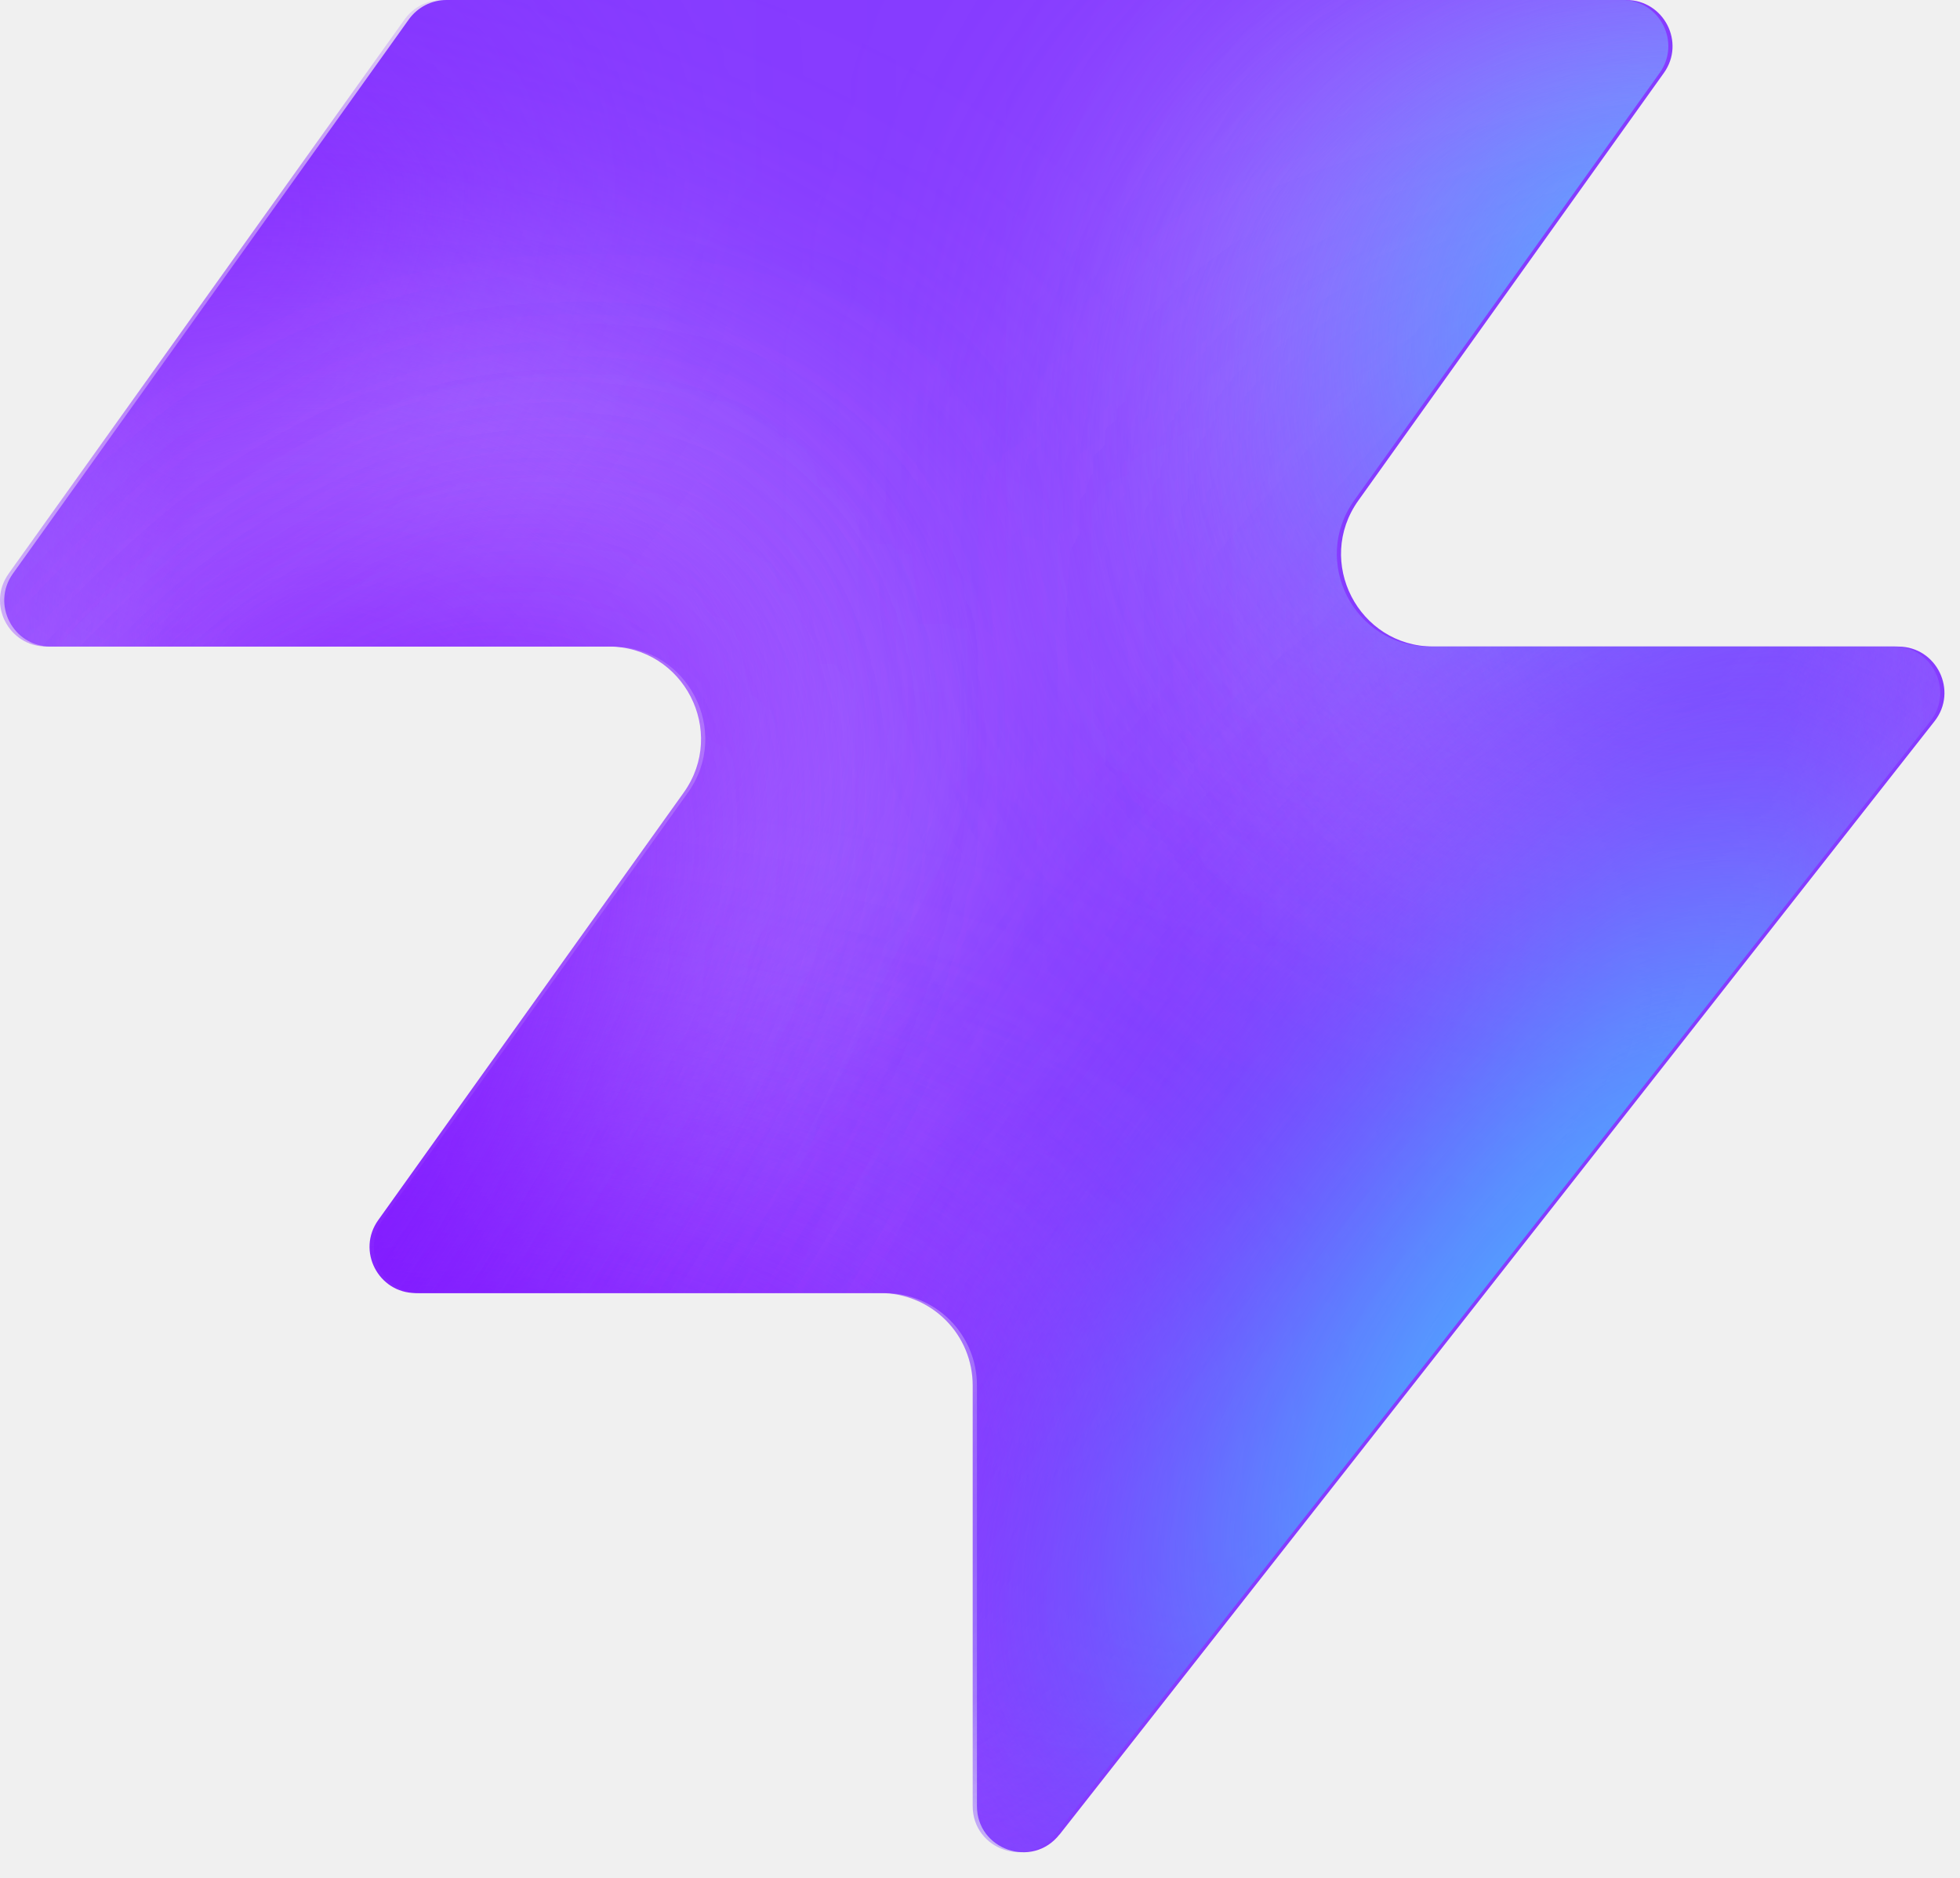
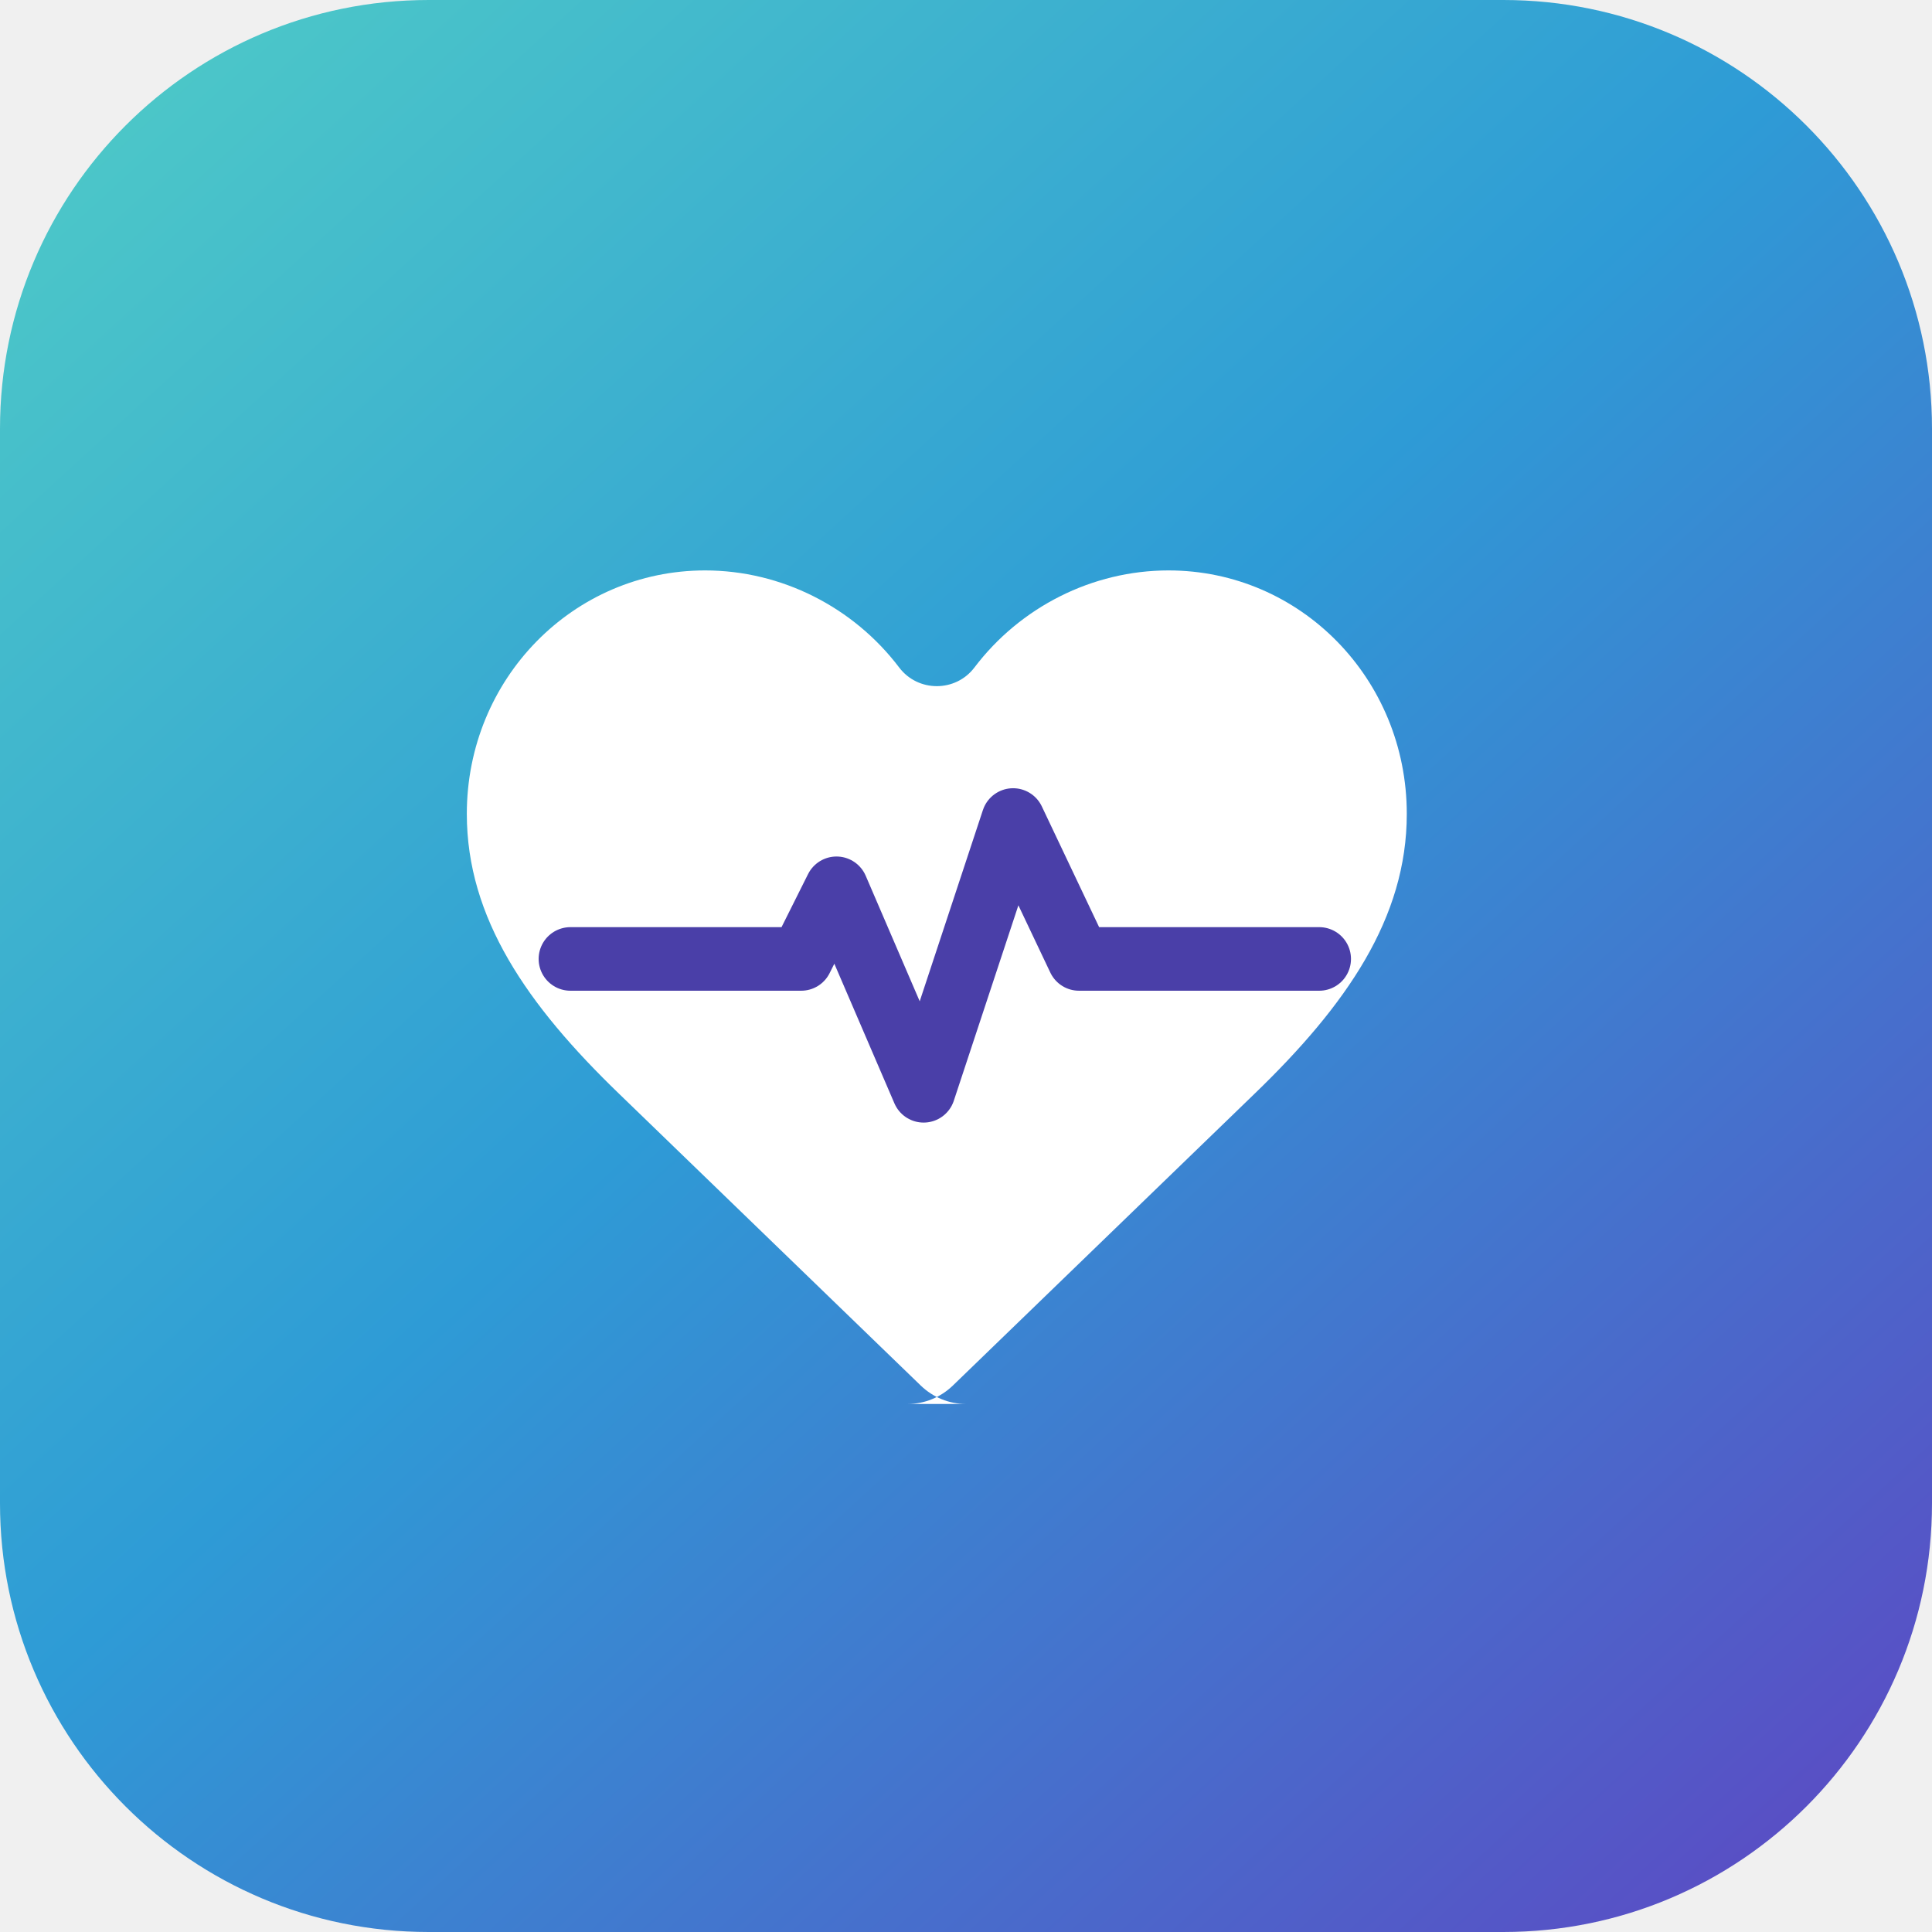
- <svg xmlns="http://www.w3.org/2000/svg" width="48" height="46" fill="none" viewBox="0 0 48 46">
-   <path fill="#863bff" d="M25.946 44.938c-.664.845-2.021.375-2.021-.698V33.937a2.26 2.26 0 0 0-2.262-2.262H10.287c-.92 0-1.456-1.04-.92-1.788l7.48-10.471c1.07-1.497 0-3.578-1.842-3.578H1.237c-.92 0-1.456-1.04-.92-1.788L10.013.474c.214-.297.556-.474.92-.474h28.894c.92 0 1.456 1.04.92 1.788l-7.48 10.471c-1.07 1.498 0 3.579 1.842 3.579h11.377c.943 0 1.473 1.088.89 1.83L25.947 44.94z" style="fill:#863bff;fill:color(display-p3 .525 .23 1);fill-opacity:1" />
-   <mask id="a" width="48" height="46" x="0" y="0" maskUnits="userSpaceOnUse" style="mask-type:alpha">
-     <path fill="#000" d="M25.842 44.938c-.664.844-2.021.375-2.021-.698V33.937a2.26 2.26 0 0 0-2.262-2.262H10.183c-.92 0-1.456-1.04-.92-1.788l7.48-10.471c1.07-1.498 0-3.579-1.842-3.579H1.133c-.92 0-1.456-1.04-.92-1.787L9.91.473c.214-.297.556-.474.92-.474h28.894c.92 0 1.456 1.04.92 1.788l-7.48 10.471c-1.07 1.498 0 3.578 1.842 3.578h11.377c.943 0 1.473 1.088.89 1.832L25.843 44.94z" style="fill:#000;fill-opacity:1" />
-   </mask>
-   <g mask="url(#a)">
-     <g filter="url(#b)">
-       <ellipse cx="5.508" cy="14.704" fill="#ede6ff" rx="5.508" ry="14.704" style="fill:#ede6ff;fill:color(display-p3 .927 .903 1);fill-opacity:1" transform="matrix(.00324 1 1 -.00324 -4.47 31.516)" />
-     </g>
-     <g filter="url(#c)">
-       <ellipse cx="10.399" cy="29.851" fill="#ede6ff" rx="10.399" ry="29.851" style="fill:#ede6ff;fill:color(display-p3 .927 .903 1);fill-opacity:1" transform="matrix(.00324 1 1 -.00324 -39.328 7.883)" />
-     </g>
-     <g filter="url(#d)">
-       <ellipse cx="5.508" cy="30.487" fill="#7e14ff" rx="5.508" ry="30.487" style="fill:#7e14ff;fill:color(display-p3 .492 .077 1);fill-opacity:1" transform="rotate(89.814 -25.913 -14.639)scale(1 -1)" />
-     </g>
-     <g filter="url(#e)">
-       <ellipse cx="5.508" cy="30.599" fill="#7e14ff" rx="5.508" ry="30.599" style="fill:#7e14ff;fill:color(display-p3 .492 .077 1);fill-opacity:1" transform="rotate(89.814 -32.644 -3.334)scale(1 -1)" />
-     </g>
-     <g filter="url(#f)">
-       <ellipse cx="5.508" cy="30.599" fill="#7e14ff" rx="5.508" ry="30.599" style="fill:#7e14ff;fill:color(display-p3 .492 .077 1);fill-opacity:1" transform="matrix(.00324 1 1 -.00324 -34.34 30.47)" />
-     </g>
-     <g filter="url(#g)">
-       <ellipse cx="14.072" cy="22.078" fill="#ede6ff" rx="14.072" ry="22.078" style="fill:#ede6ff;fill:color(display-p3 .927 .903 1);fill-opacity:1" transform="rotate(93.35 24.506 48.493)scale(-1 1)" />
-     </g>
-     <g filter="url(#h)">
-       <ellipse cx="3.47" cy="21.501" fill="#7e14ff" rx="3.47" ry="21.501" style="fill:#7e14ff;fill:color(display-p3 .492 .077 1);fill-opacity:1" transform="rotate(89.009 28.708 47.59)scale(-1 1)" />
-     </g>
-     <g filter="url(#i)">
-       <ellipse cx="3.47" cy="21.501" fill="#7e14ff" rx="3.47" ry="21.501" style="fill:#7e14ff;fill:color(display-p3 .492 .077 1);fill-opacity:1" transform="rotate(89.009 28.708 47.59)scale(-1 1)" />
-     </g>
-     <g filter="url(#j)">
-       <ellipse cx=".387" cy="8.972" fill="#7e14ff" rx="4.407" ry="29.108" style="fill:#7e14ff;fill:color(display-p3 .492 .077 1);fill-opacity:1" transform="rotate(39.51 .387 8.972)" />
-     </g>
-     <g filter="url(#k)">
-       <ellipse cx="47.523" cy="-6.092" fill="#7e14ff" rx="4.407" ry="29.108" style="fill:#7e14ff;fill:color(display-p3 .492 .077 1);fill-opacity:1" transform="rotate(37.892 47.523 -6.092)" />
-     </g>
-     <g filter="url(#l)">
-       <ellipse cx="41.412" cy="6.333" fill="#47bfff" rx="5.971" ry="9.665" style="fill:#47bfff;fill:color(display-p3 .28 .748 1);fill-opacity:1" transform="rotate(37.892 41.412 6.333)" />
-     </g>
-     <g filter="url(#m)">
-       <ellipse cx="-1.879" cy="38.332" fill="#7e14ff" rx="4.407" ry="29.108" style="fill:#7e14ff;fill:color(display-p3 .492 .077 1);fill-opacity:1" transform="rotate(37.892 -1.88 38.332)" />
-     </g>
-     <g filter="url(#n)">
-       <ellipse cx="-1.879" cy="38.332" fill="#7e14ff" rx="4.407" ry="29.108" style="fill:#7e14ff;fill:color(display-p3 .492 .077 1);fill-opacity:1" transform="rotate(37.892 -1.88 38.332)" />
-     </g>
-     <g filter="url(#o)">
-       <ellipse cx="35.651" cy="29.907" fill="#7e14ff" rx="4.407" ry="29.108" style="fill:#7e14ff;fill:color(display-p3 .492 .077 1);fill-opacity:1" transform="rotate(37.892 35.651 29.907)" />
-     </g>
-     <g filter="url(#p)">
-       <ellipse cx="38.418" cy="32.4" fill="#47bfff" rx="5.971" ry="15.297" style="fill:#47bfff;fill:color(display-p3 .28 .748 1);fill-opacity:1" transform="rotate(37.892 38.418 32.4)" />
-     </g>
+ <svg xmlns="http://www.w3.org/2000/svg" width="32" height="32" viewBox="0 0 32 32">
+   <defs>
+     <linearGradient id="hn-bg" x1="8%" y1="4%" x2="94%" y2="98%">
+       <stop offset="0%" stop-color="#4CC7C8" />
+       <stop offset="45%" stop-color="#2E9BD6" />
+       <stop offset="100%" stop-color="#5B4BC4" />
+     </linearGradient>
+   </defs>
+   <rect x="0" y="0" width="32" height="32" rx="7.1" fill="url(#hn-bg)" />
+   <g transform="translate(16 16) scale(0.78) translate(-12 -12)">
+     <path d="M12 21.3c-.36 0-.7-.14-.96-.39l-6.4-6.19C2.68 12.83 1.4 10.98 1.4 8.77 1.4 5.9 3.66 3.6 6.46 3.6c1.62 0 3.15.78 4.12 2.06.4.53 1.2.53 1.6 0 .97-1.28 2.5-2.06 4.12-2.06 2.8 0 5.06 2.3 5.06 5.17 0 2.21-1.28 4.06-3.24 5.95l-6.4 6.19c-.26.25-.6.39-.96.39z" fill="#FFFFFF" />
+     <path d="M3.6 11.85h4.9l.75-1.5 1.85 4.3L13 8.9l1.4 2.95h5.1" fill="none" stroke="#4A3FA8" stroke-width="1.35" stroke-linecap="round" stroke-linejoin="round" />
  </g>
-   <defs>
-     <filter id="b" width="60.045" height="41.654" x="-19.77" y="16.149" color-interpolation-filters="sRGB" filterUnits="userSpaceOnUse">
-       <feFlood flood-opacity="0" result="BackgroundImageFix" />
-       <feBlend in="SourceGraphic" in2="BackgroundImageFix" result="shape" />
-       <feGaussianBlur result="effect1_foregroundBlur_2002_17158" stdDeviation="7.659" />
-     </filter>
-     <filter id="c" width="90.34" height="51.437" x="-54.613" y="-7.533" color-interpolation-filters="sRGB" filterUnits="userSpaceOnUse">
-       <feFlood flood-opacity="0" result="BackgroundImageFix" />
-       <feBlend in="SourceGraphic" in2="BackgroundImageFix" result="shape" />
-       <feGaussianBlur result="effect1_foregroundBlur_2002_17158" stdDeviation="7.659" />
-     </filter>
-     <filter id="d" width="79.355" height="29.4" x="-49.64" y="2.03" color-interpolation-filters="sRGB" filterUnits="userSpaceOnUse">
-       <feFlood flood-opacity="0" result="BackgroundImageFix" />
-       <feBlend in="SourceGraphic" in2="BackgroundImageFix" result="shape" />
-       <feGaussianBlur result="effect1_foregroundBlur_2002_17158" stdDeviation="4.596" />
-     </filter>
-     <filter id="e" width="79.579" height="29.4" x="-45.045" y="20.029" color-interpolation-filters="sRGB" filterUnits="userSpaceOnUse">
-       <feFlood flood-opacity="0" result="BackgroundImageFix" />
-       <feBlend in="SourceGraphic" in2="BackgroundImageFix" result="shape" />
-       <feGaussianBlur result="effect1_foregroundBlur_2002_17158" stdDeviation="4.596" />
-     </filter>
-     <filter id="f" width="79.579" height="29.4" x="-43.513" y="21.178" color-interpolation-filters="sRGB" filterUnits="userSpaceOnUse">
-       <feFlood flood-opacity="0" result="BackgroundImageFix" />
-       <feBlend in="SourceGraphic" in2="BackgroundImageFix" result="shape" />
-       <feGaussianBlur result="effect1_foregroundBlur_2002_17158" stdDeviation="4.596" />
-     </filter>
-     <filter id="g" width="74.749" height="58.852" x="15.756" y="-17.901" color-interpolation-filters="sRGB" filterUnits="userSpaceOnUse">
-       <feFlood flood-opacity="0" result="BackgroundImageFix" />
-       <feBlend in="SourceGraphic" in2="BackgroundImageFix" result="shape" />
-       <feGaussianBlur result="effect1_foregroundBlur_2002_17158" stdDeviation="7.659" />
-     </filter>
-     <filter id="h" width="61.377" height="25.362" x="23.548" y="2.284" color-interpolation-filters="sRGB" filterUnits="userSpaceOnUse">
-       <feFlood flood-opacity="0" result="BackgroundImageFix" />
-       <feBlend in="SourceGraphic" in2="BackgroundImageFix" result="shape" />
-       <feGaussianBlur result="effect1_foregroundBlur_2002_17158" stdDeviation="4.596" />
-     </filter>
-     <filter id="i" width="61.377" height="25.362" x="23.548" y="2.284" color-interpolation-filters="sRGB" filterUnits="userSpaceOnUse">
-       <feFlood flood-opacity="0" result="BackgroundImageFix" />
-       <feBlend in="SourceGraphic" in2="BackgroundImageFix" result="shape" />
-       <feGaussianBlur result="effect1_foregroundBlur_2002_17158" stdDeviation="4.596" />
-     </filter>
-     <filter id="j" width="56.045" height="63.649" x="-27.636" y="-22.853" color-interpolation-filters="sRGB" filterUnits="userSpaceOnUse">
-       <feFlood flood-opacity="0" result="BackgroundImageFix" />
-       <feBlend in="SourceGraphic" in2="BackgroundImageFix" result="shape" />
-       <feGaussianBlur result="effect1_foregroundBlur_2002_17158" stdDeviation="4.596" />
-     </filter>
-     <filter id="k" width="54.814" height="64.646" x="20.116" y="-38.415" color-interpolation-filters="sRGB" filterUnits="userSpaceOnUse">
-       <feFlood flood-opacity="0" result="BackgroundImageFix" />
-       <feBlend in="SourceGraphic" in2="BackgroundImageFix" result="shape" />
-       <feGaussianBlur result="effect1_foregroundBlur_2002_17158" stdDeviation="4.596" />
-     </filter>
-     <filter id="l" width="33.541" height="35.313" x="24.641" y="-11.323" color-interpolation-filters="sRGB" filterUnits="userSpaceOnUse">
-       <feFlood flood-opacity="0" result="BackgroundImageFix" />
-       <feBlend in="SourceGraphic" in2="BackgroundImageFix" result="shape" />
-       <feGaussianBlur result="effect1_foregroundBlur_2002_17158" stdDeviation="4.596" />
-     </filter>
-     <filter id="m" width="54.814" height="64.646" x="-29.286" y="6.009" color-interpolation-filters="sRGB" filterUnits="userSpaceOnUse">
-       <feFlood flood-opacity="0" result="BackgroundImageFix" />
-       <feBlend in="SourceGraphic" in2="BackgroundImageFix" result="shape" />
-       <feGaussianBlur result="effect1_foregroundBlur_2002_17158" stdDeviation="4.596" />
-     </filter>
-     <filter id="n" width="54.814" height="64.646" x="-29.286" y="6.009" color-interpolation-filters="sRGB" filterUnits="userSpaceOnUse">
-       <feFlood flood-opacity="0" result="BackgroundImageFix" />
-       <feBlend in="SourceGraphic" in2="BackgroundImageFix" result="shape" />
-       <feGaussianBlur result="effect1_foregroundBlur_2002_17158" stdDeviation="4.596" />
-     </filter>
-     <filter id="o" width="54.814" height="64.646" x="8.244" y="-2.416" color-interpolation-filters="sRGB" filterUnits="userSpaceOnUse">
-       <feFlood flood-opacity="0" result="BackgroundImageFix" />
-       <feBlend in="SourceGraphic" in2="BackgroundImageFix" result="shape" />
-       <feGaussianBlur result="effect1_foregroundBlur_2002_17158" stdDeviation="4.596" />
-     </filter>
-     <filter id="p" width="39.409" height="43.623" x="18.713" y="10.588" color-interpolation-filters="sRGB" filterUnits="userSpaceOnUse">
-       <feFlood flood-opacity="0" result="BackgroundImageFix" />
-       <feBlend in="SourceGraphic" in2="BackgroundImageFix" result="shape" />
-       <feGaussianBlur result="effect1_foregroundBlur_2002_17158" stdDeviation="4.596" />
-     </filter>
-   </defs>
</svg>
